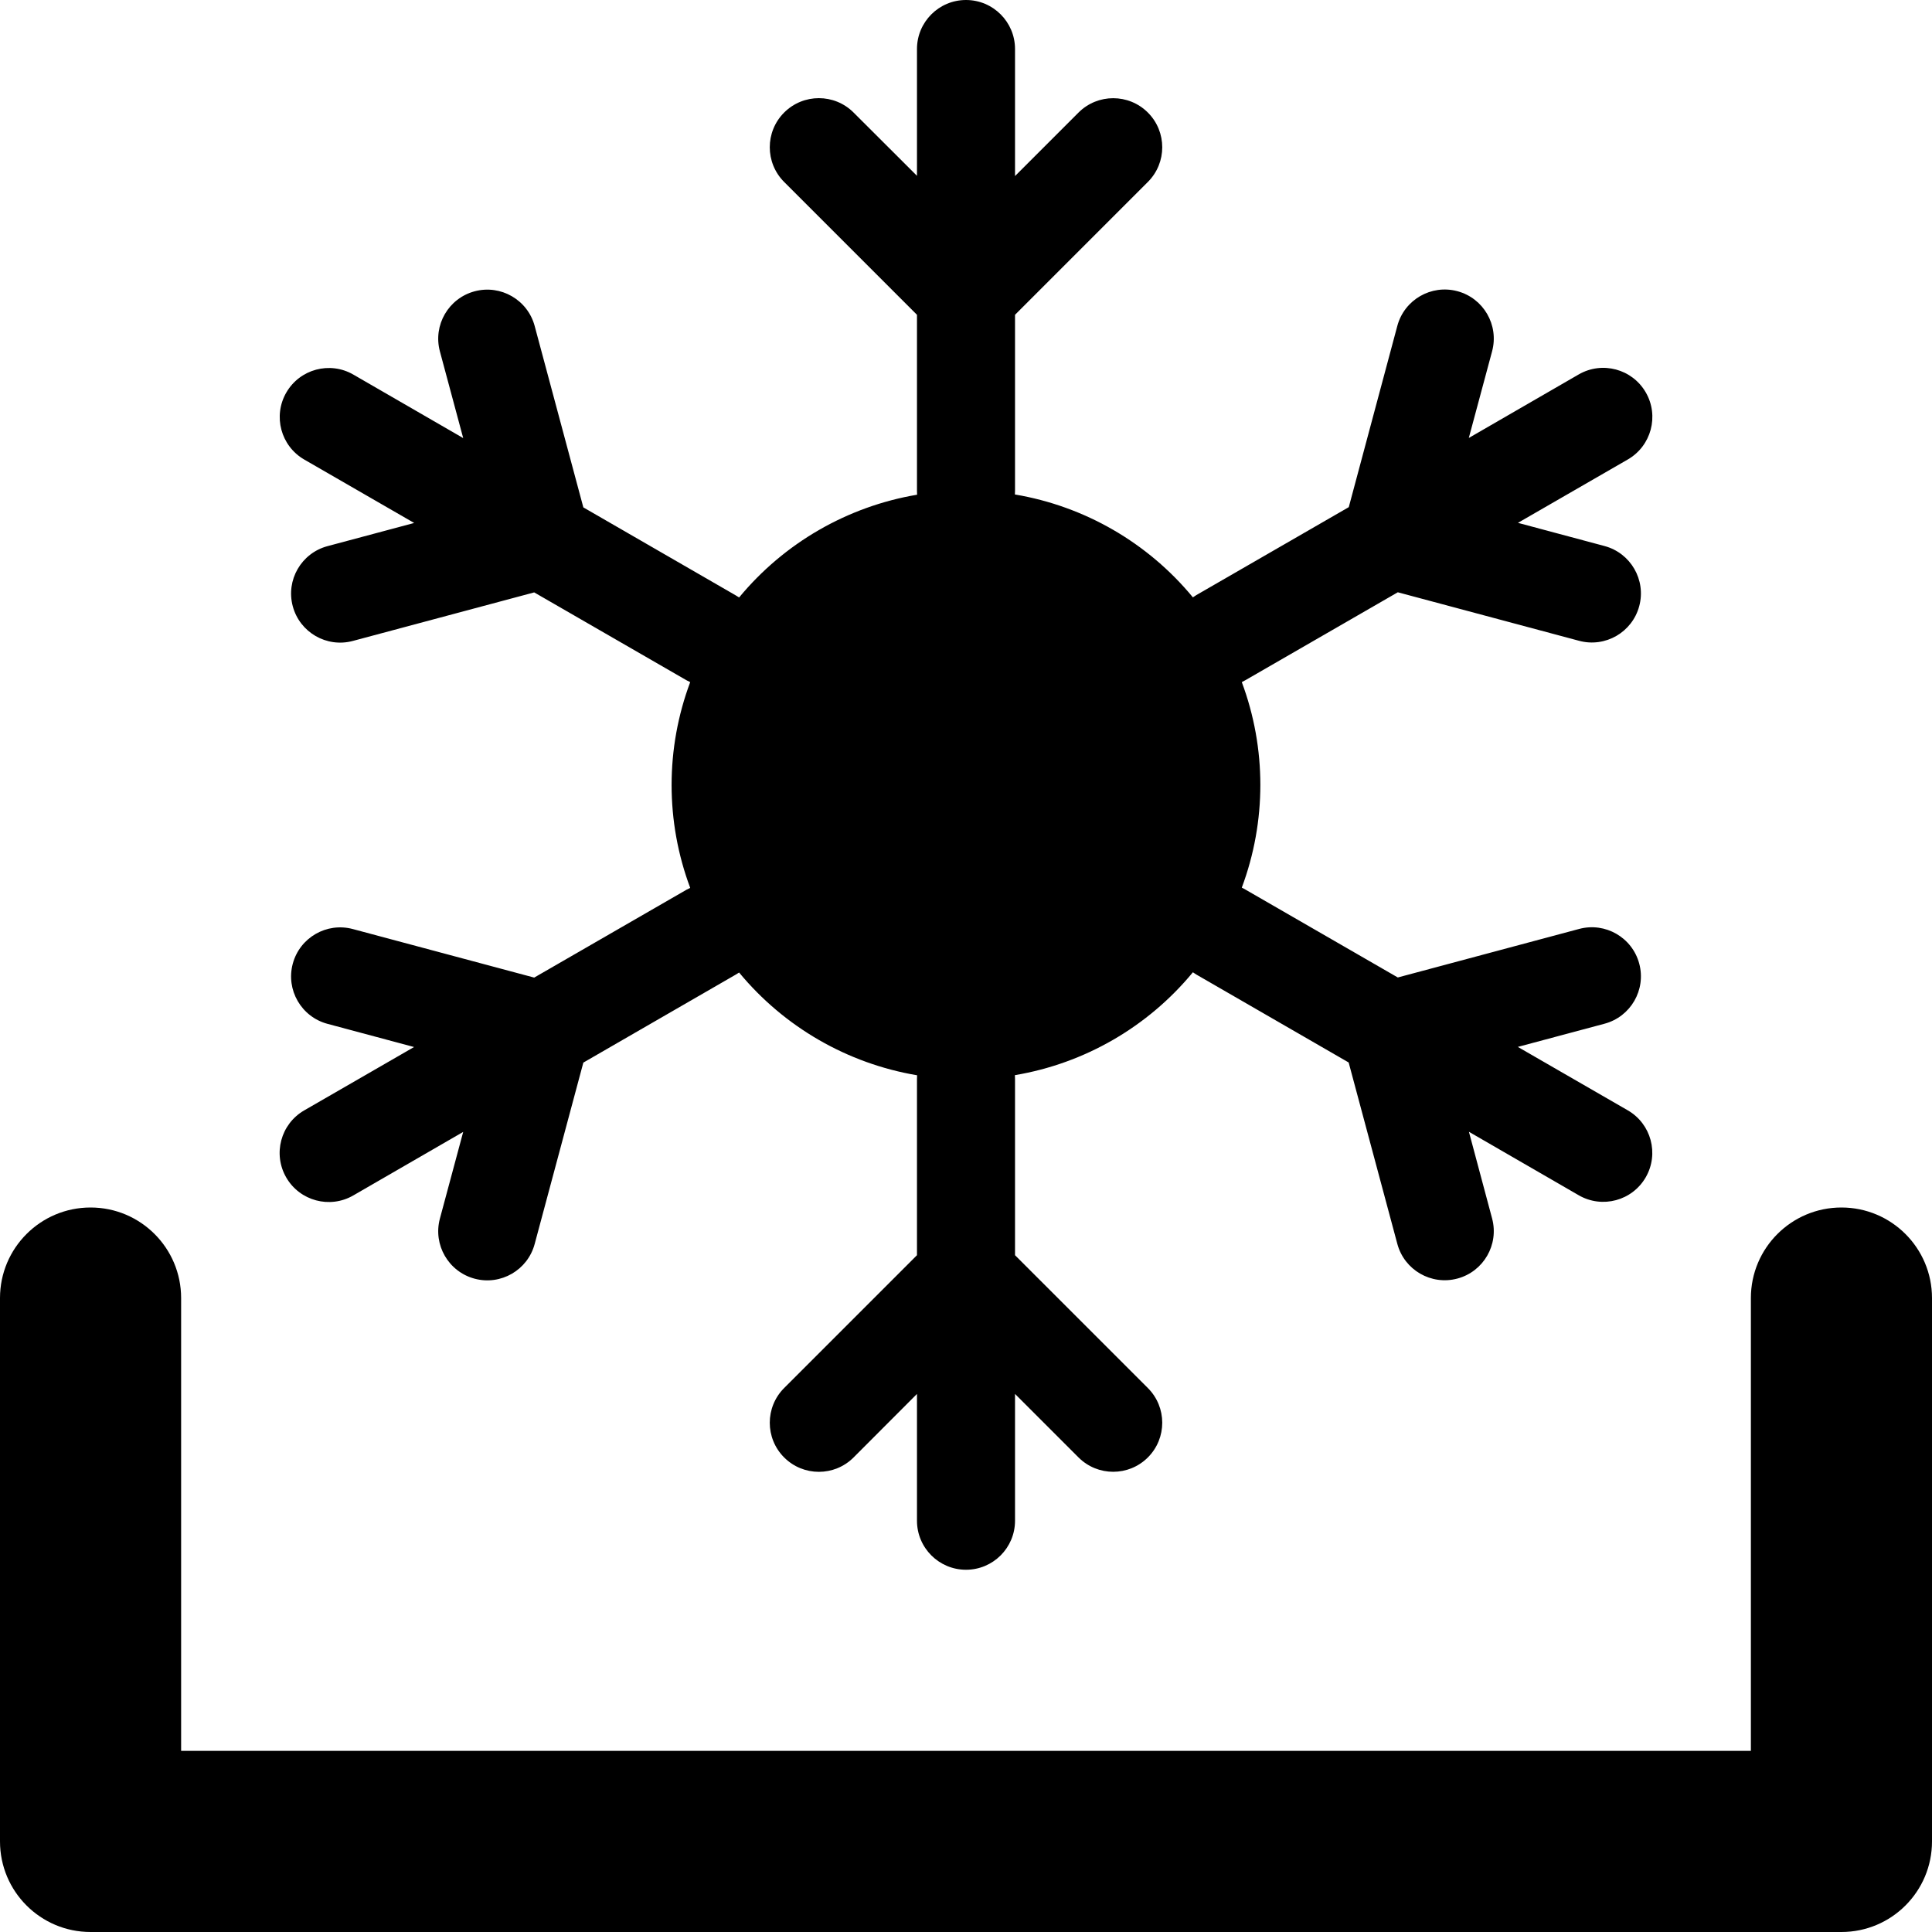
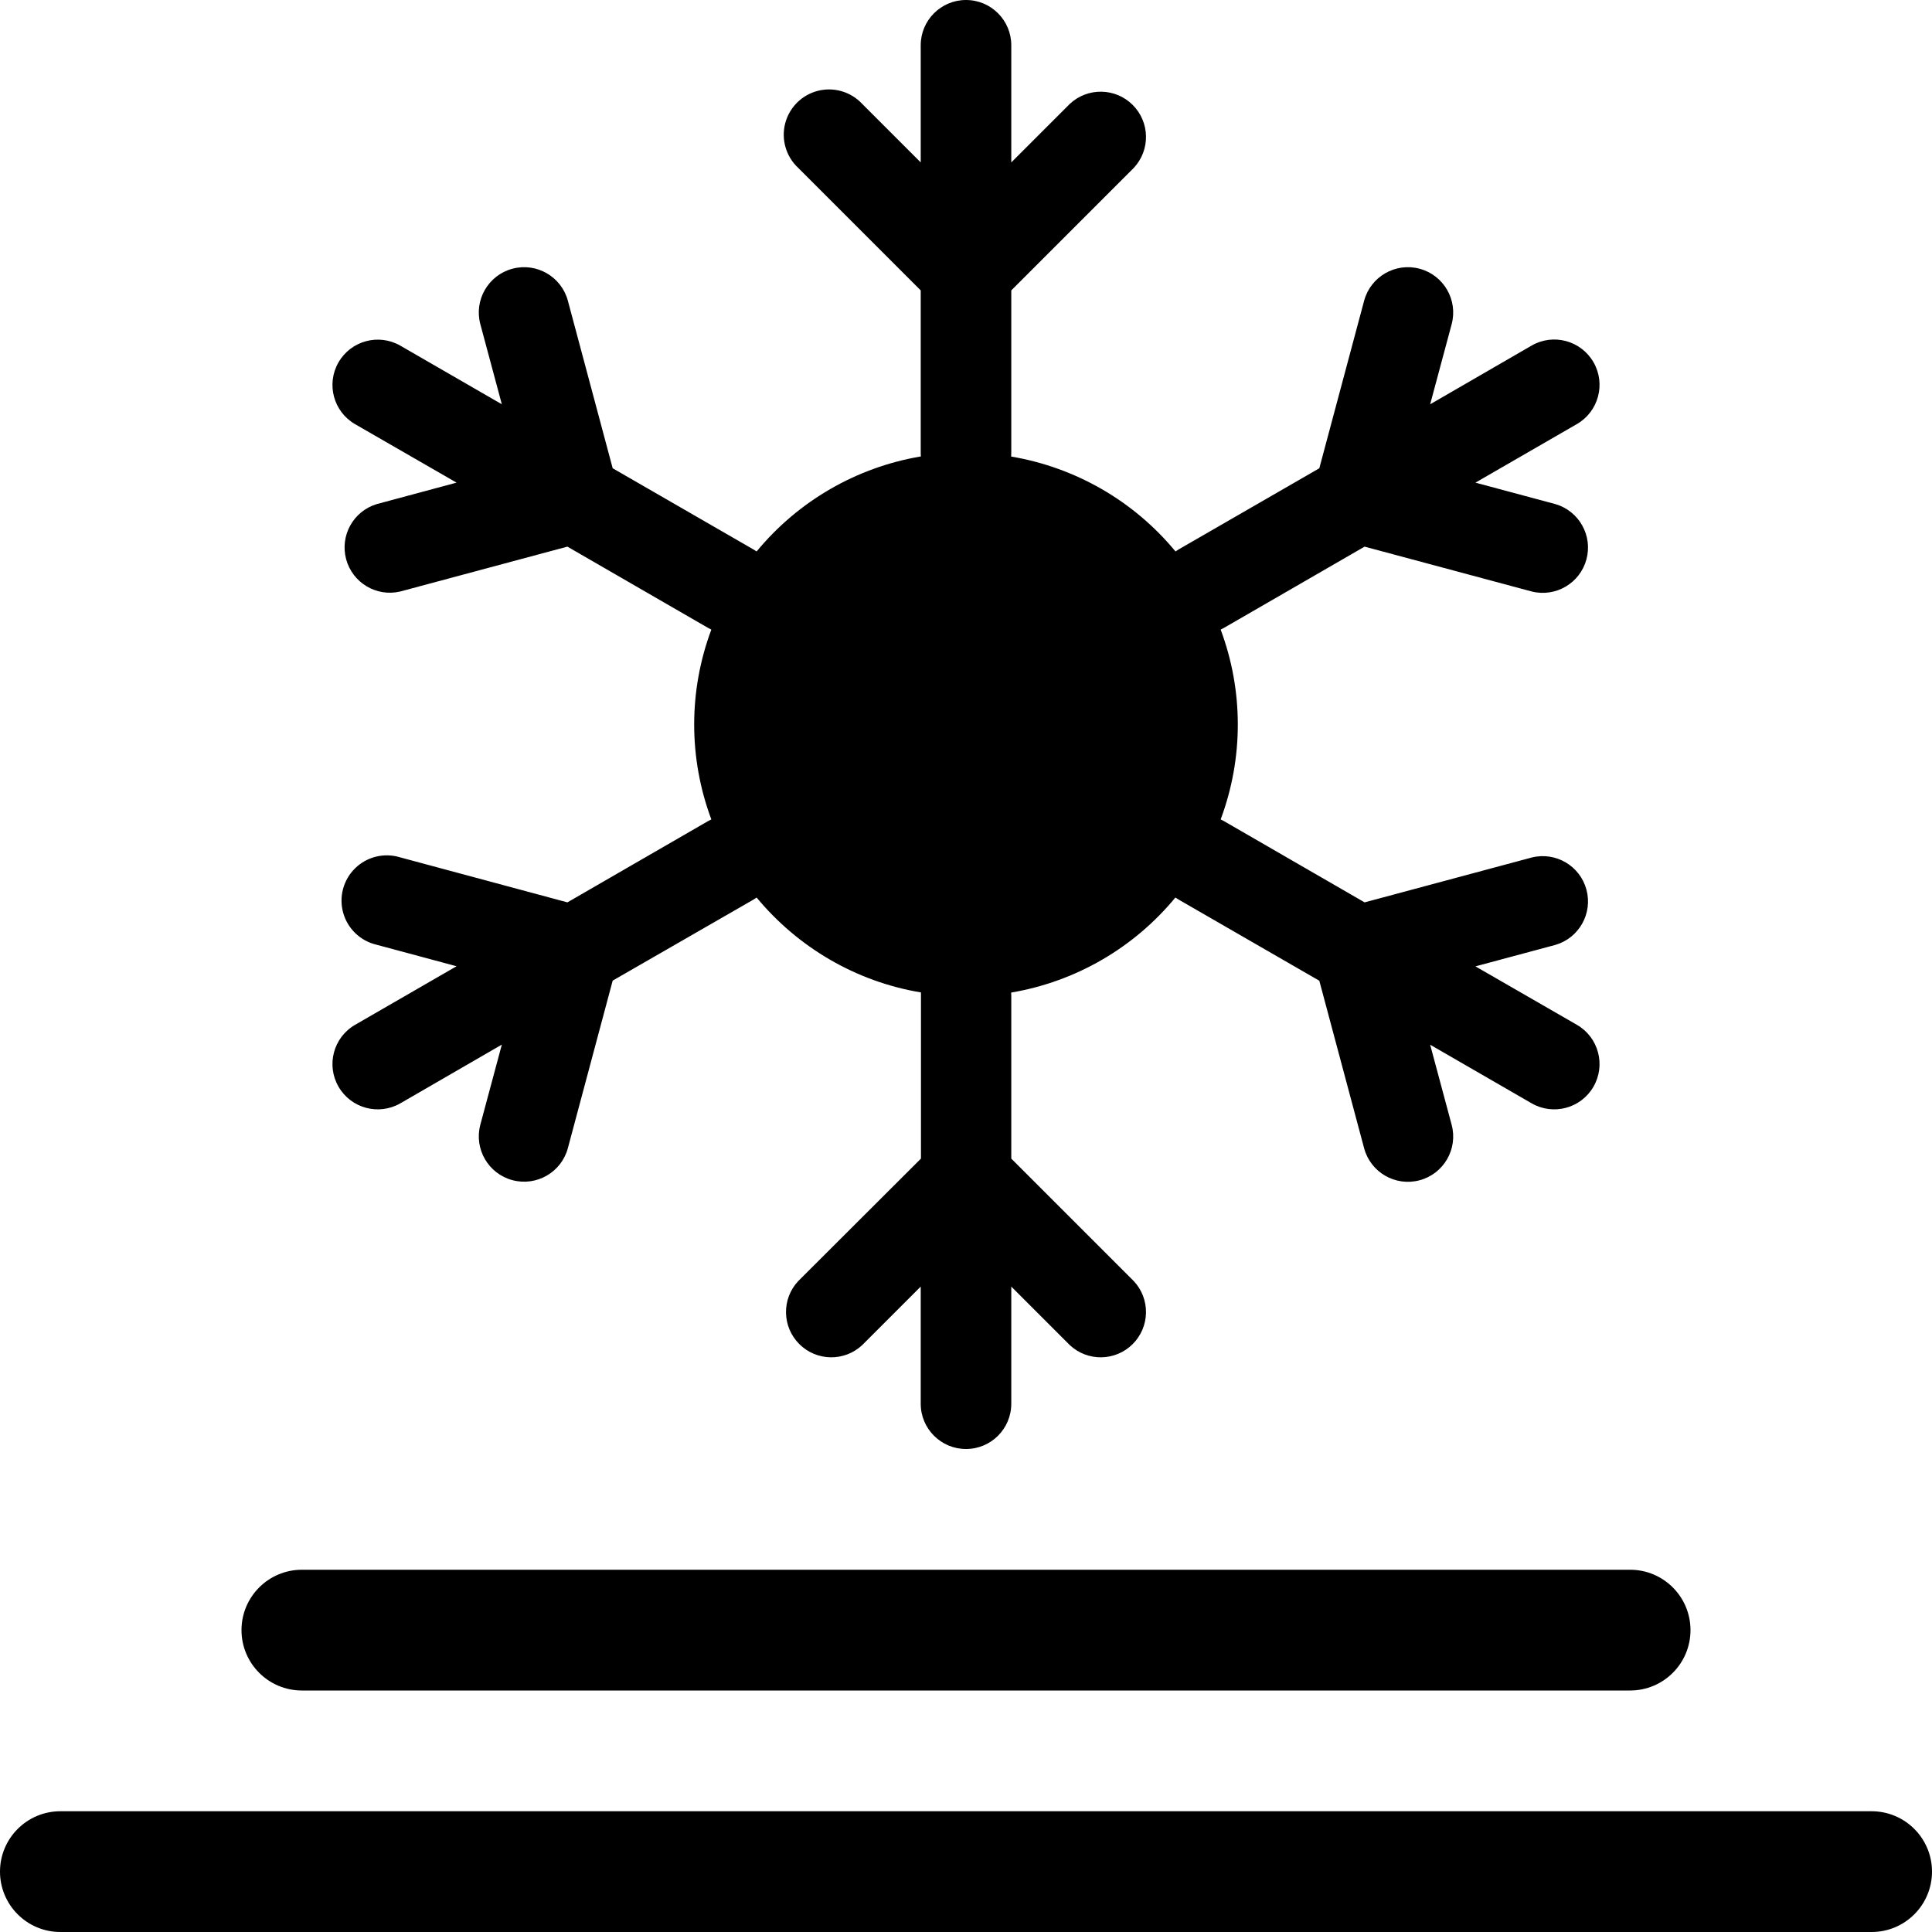
<svg xmlns="http://www.w3.org/2000/svg" width="16" height="16" fill="currentColor" class="qi-2130" viewBox="0 0 16 16">
-   <path d="M0 10.75a.75.75 0 0 1 1.5 0v3.75h13v-3.75a.75.75 0 0 1 1.5 0v4.5a.75.75 0 0 1-.75.75H.75a.75.75 0 0 1-.75-.75v-4.5Z" />
-   <path d="M8.406.406a.406.406 0 1 0-.812 0v1.05L7.069.932a.406.406 0 1 0-.575.575l1.1 1.1v1.457l.001.033a2.44 2.44 0 0 0-1.474.851.415.415 0 0 0-.029-.018l-1.261-.728L4.428 2.7a.406.406 0 1 0-.785.21l.193.718-.91-.526a.406.406 0 0 0-.406.704l.91.525-.718.192a.406.406 0 0 0 .21.785l1.502-.402 1.262.728.03.015a2.432 2.432 0 0 0 0 1.704.415.415 0 0 0-.03.015l-1.262.728-1.502-.402a.406.406 0 1 0-.21.785l.717.192-.91.525a.406.406 0 0 0 .407.704l.91-.526-.193.718a.406.406 0 1 0 .785.21L4.831 8.8l1.261-.728a.416.416 0 0 0 .029-.018 2.44 2.44 0 0 0 1.474.851.411.411 0 0 0-.001.034v1.456l-1.1 1.1a.406.406 0 1 0 .575.575l.525-.526v1.05a.406.406 0 0 0 .812 0v-1.05l.526.526a.406.406 0 1 0 .574-.575l-1.1-1.1V8.937l-.001-.033a2.435 2.435 0 0 0 1.474-.852l.029.019 1.261.728.403 1.502a.406.406 0 1 0 .785-.21l-.192-.718.91.526a.406.406 0 1 0 .405-.704l-.91-.525.718-.192a.406.406 0 0 0-.21-.785l-1.502.402-1.262-.728a.422.422 0 0 0-.03-.016 2.433 2.433 0 0 0 0-1.702l.03-.016 1.262-.728 1.502.402a.406.406 0 0 0 .21-.785l-.717-.192.91-.525a.406.406 0 0 0-.407-.704l-.91.526.193-.718a.406.406 0 1 0-.785-.21L11.17 4.2l-1.262.728a.414.414 0 0 0-.029.019 2.435 2.435 0 0 0-1.474-.852l.001-.034V2.607l1.1-1.1a.406.406 0 0 0-.574-.575l-.526.526V.407Z" />
+   <path d="M8.375.375a.375.375 0 1 0-.75 0v.97L7.14.86a.375.375 0 1 0-.53.53l1.015 1.015V3.75l.001.03a2.248 2.248 0 0 0-1.36.787.378.378 0 0 0-.027-.017l-1.165-.672-.371-1.387a.375.375 0 1 0-.725.194l.178.663-.84-.485a.375.375 0 1 0-.375.65l.84.484-.662.178a.375.375 0 0 0 .194.724l1.386-.372 1.165.673a.38.38 0 0 0 .027.014 2.245 2.245 0 0 0 0 1.572.377.377 0 0 0-.027.014l-1.165.673L3.313 7.1a.375.375 0 1 0-.194.724l.662.178-.84.485a.375.375 0 1 0 .375.65l.84-.486-.178.663a.375.375 0 0 0 .725.194l.371-1.387L6.24 7.45a.382.382 0 0 0 .026-.017c.338.408.816.695 1.361.786a.38.38 0 0 0 0 .031v1.345L6.61 10.61a.375.375 0 0 0 .53.53l.485-.485v.97a.375.375 0 0 0 .75 0v-.97l.485.485a.375.375 0 0 0 .53-.53L8.375 9.595V8.25l-.001-.03a2.248 2.248 0 0 0 1.36-.787.383.383 0 0 0 .027.017l1.165.672.371 1.387a.375.375 0 0 0 .725-.194l-.178-.663.84.485a.375.375 0 1 0 .375-.65l-.84-.484.663-.178a.375.375 0 0 0-.195-.724l-1.386.372-1.165-.673a.364.364 0 0 0-.027-.014 2.246 2.246 0 0 0 0-1.572.364.364 0 0 0 .027-.014l1.165-.673 1.386.372a.375.375 0 0 0 .195-.724l-.663-.178.84-.485a.375.375 0 0 0-.375-.65l-.84.486.178-.663a.375.375 0 1 0-.725-.194l-.371 1.387-1.165.672a.378.378 0 0 0-.026.017 2.248 2.248 0 0 0-1.361-.786l.001-.031V2.405L9.39 1.39a.375.375 0 0 0-.53-.53l-.485.485v-.97ZM2.5 13a.5.5 0 0 0 0 1h11a.5.5 0 0 0 0-1h-11Zm-2 2a.5.5 0 0 0 0 1h15a.5.5 0 0 0 0-1H.5Z" />
</svg>
